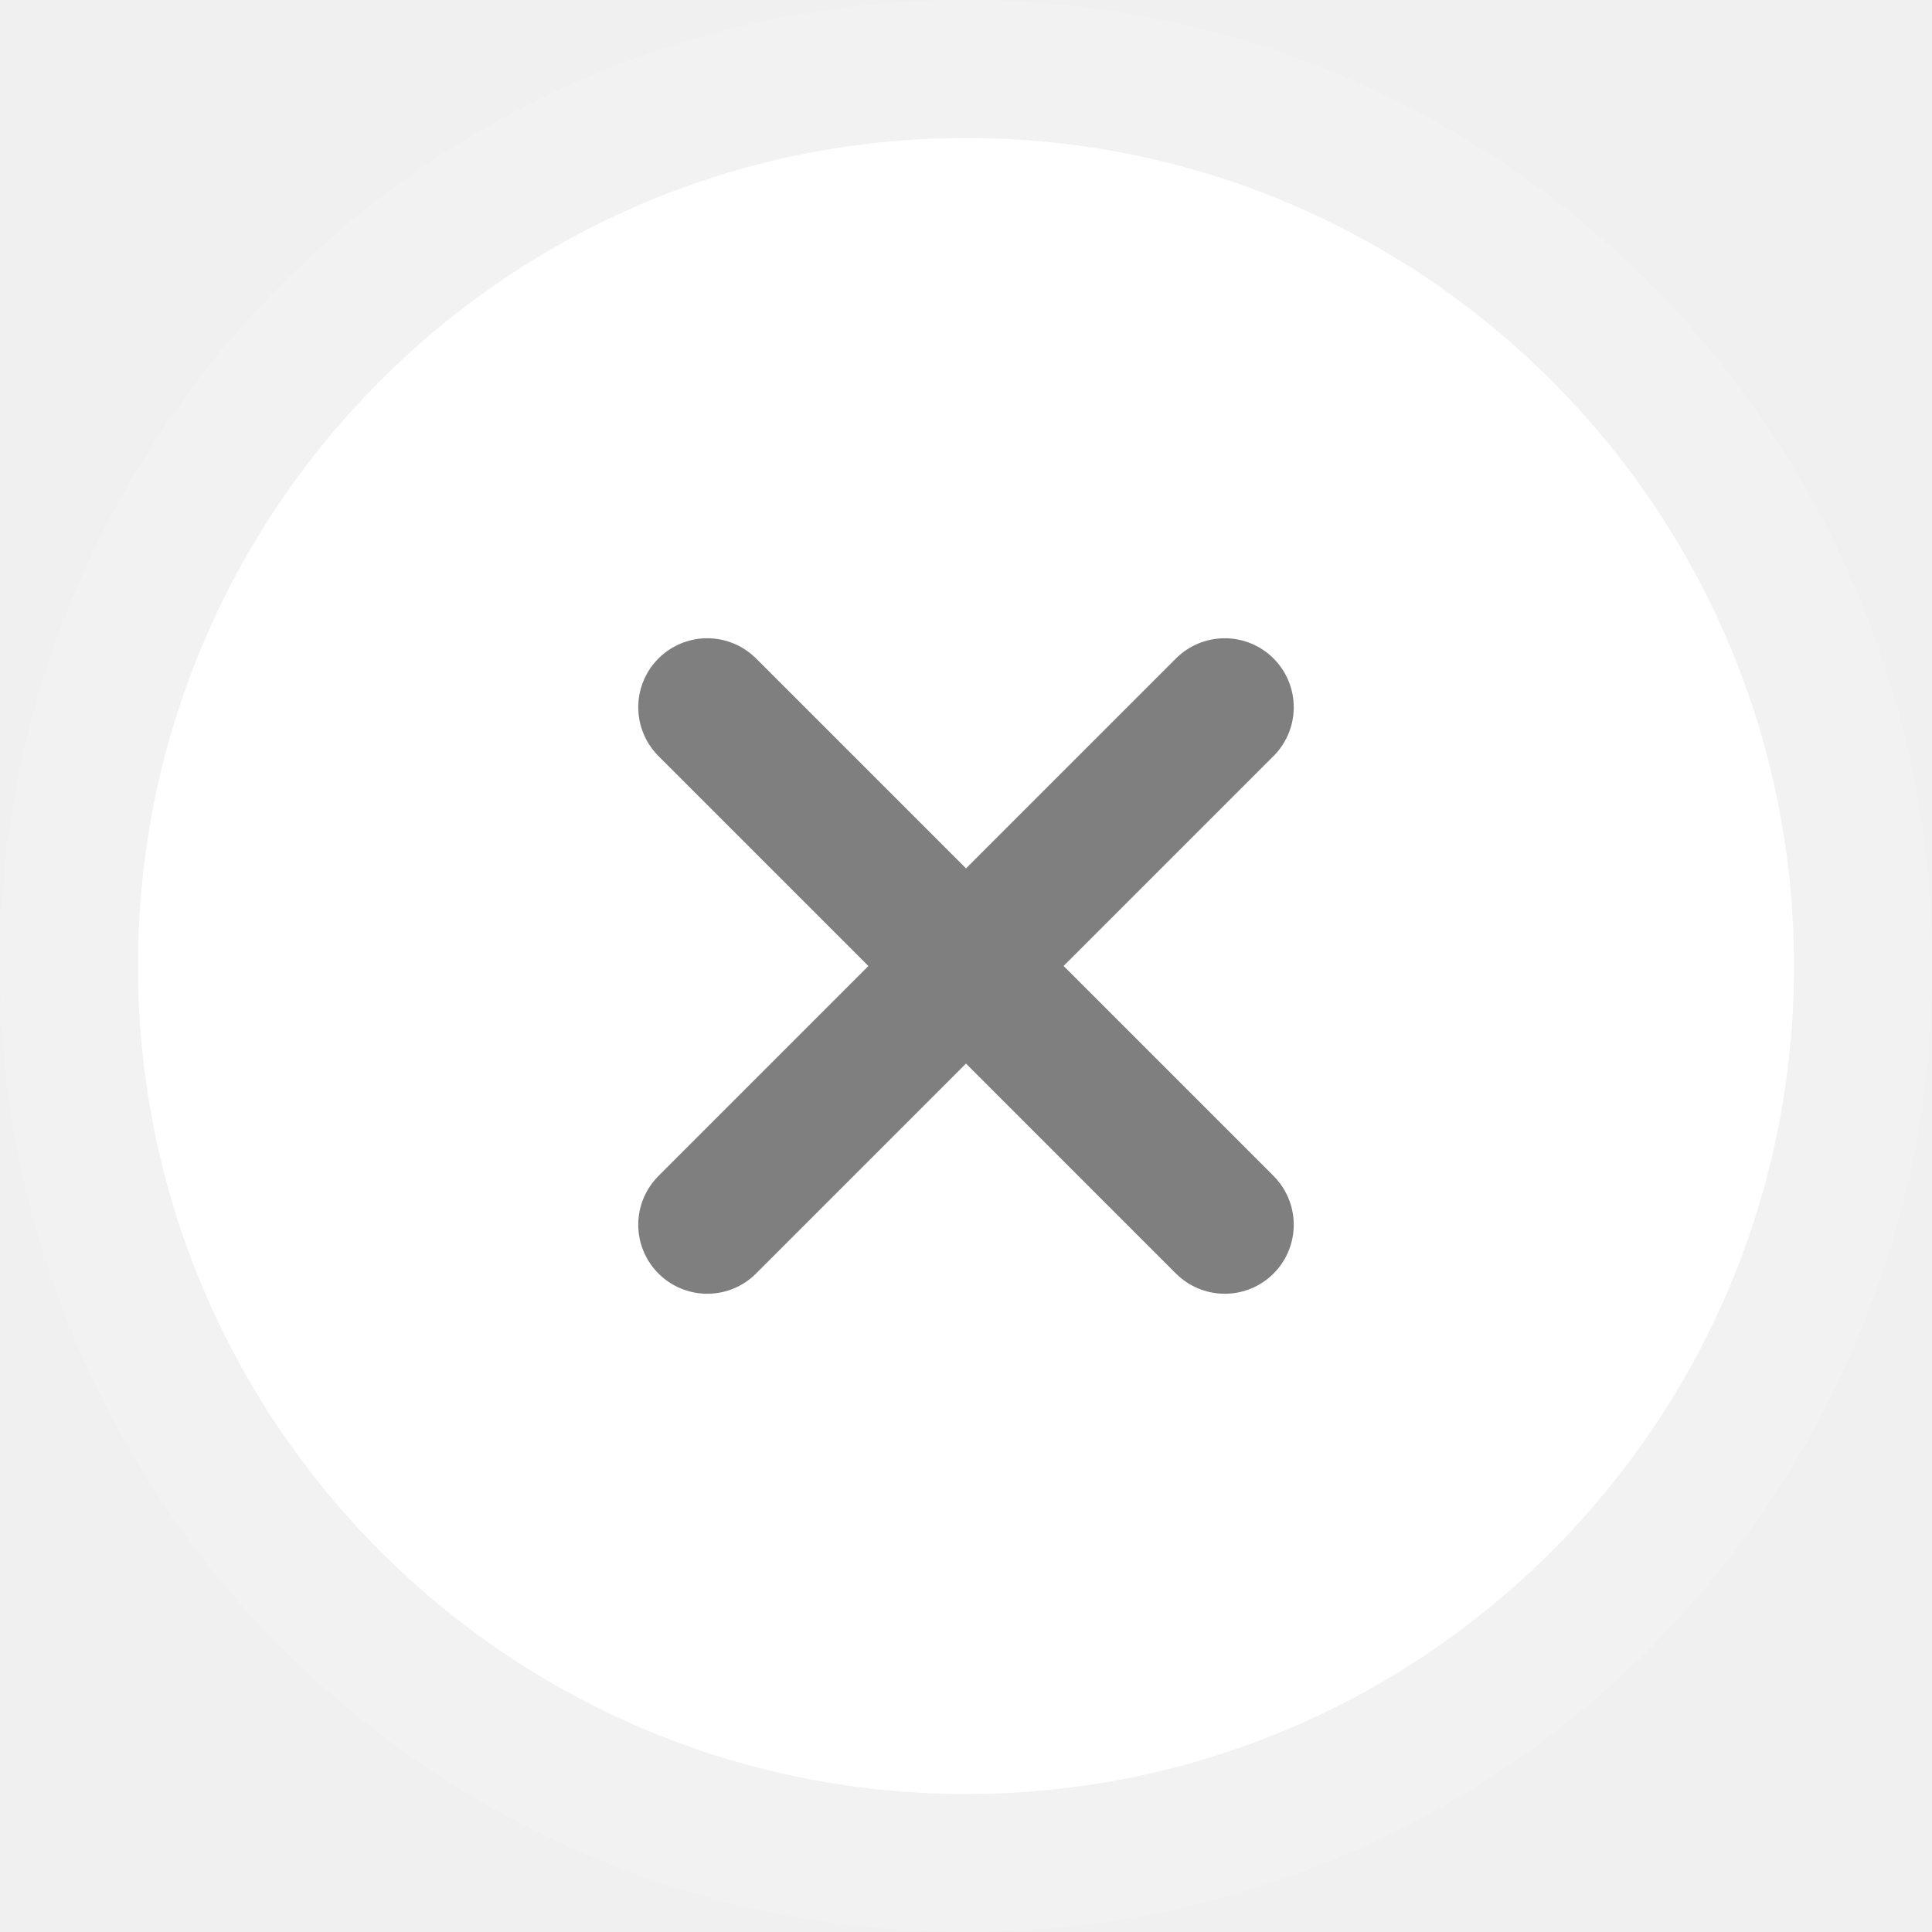
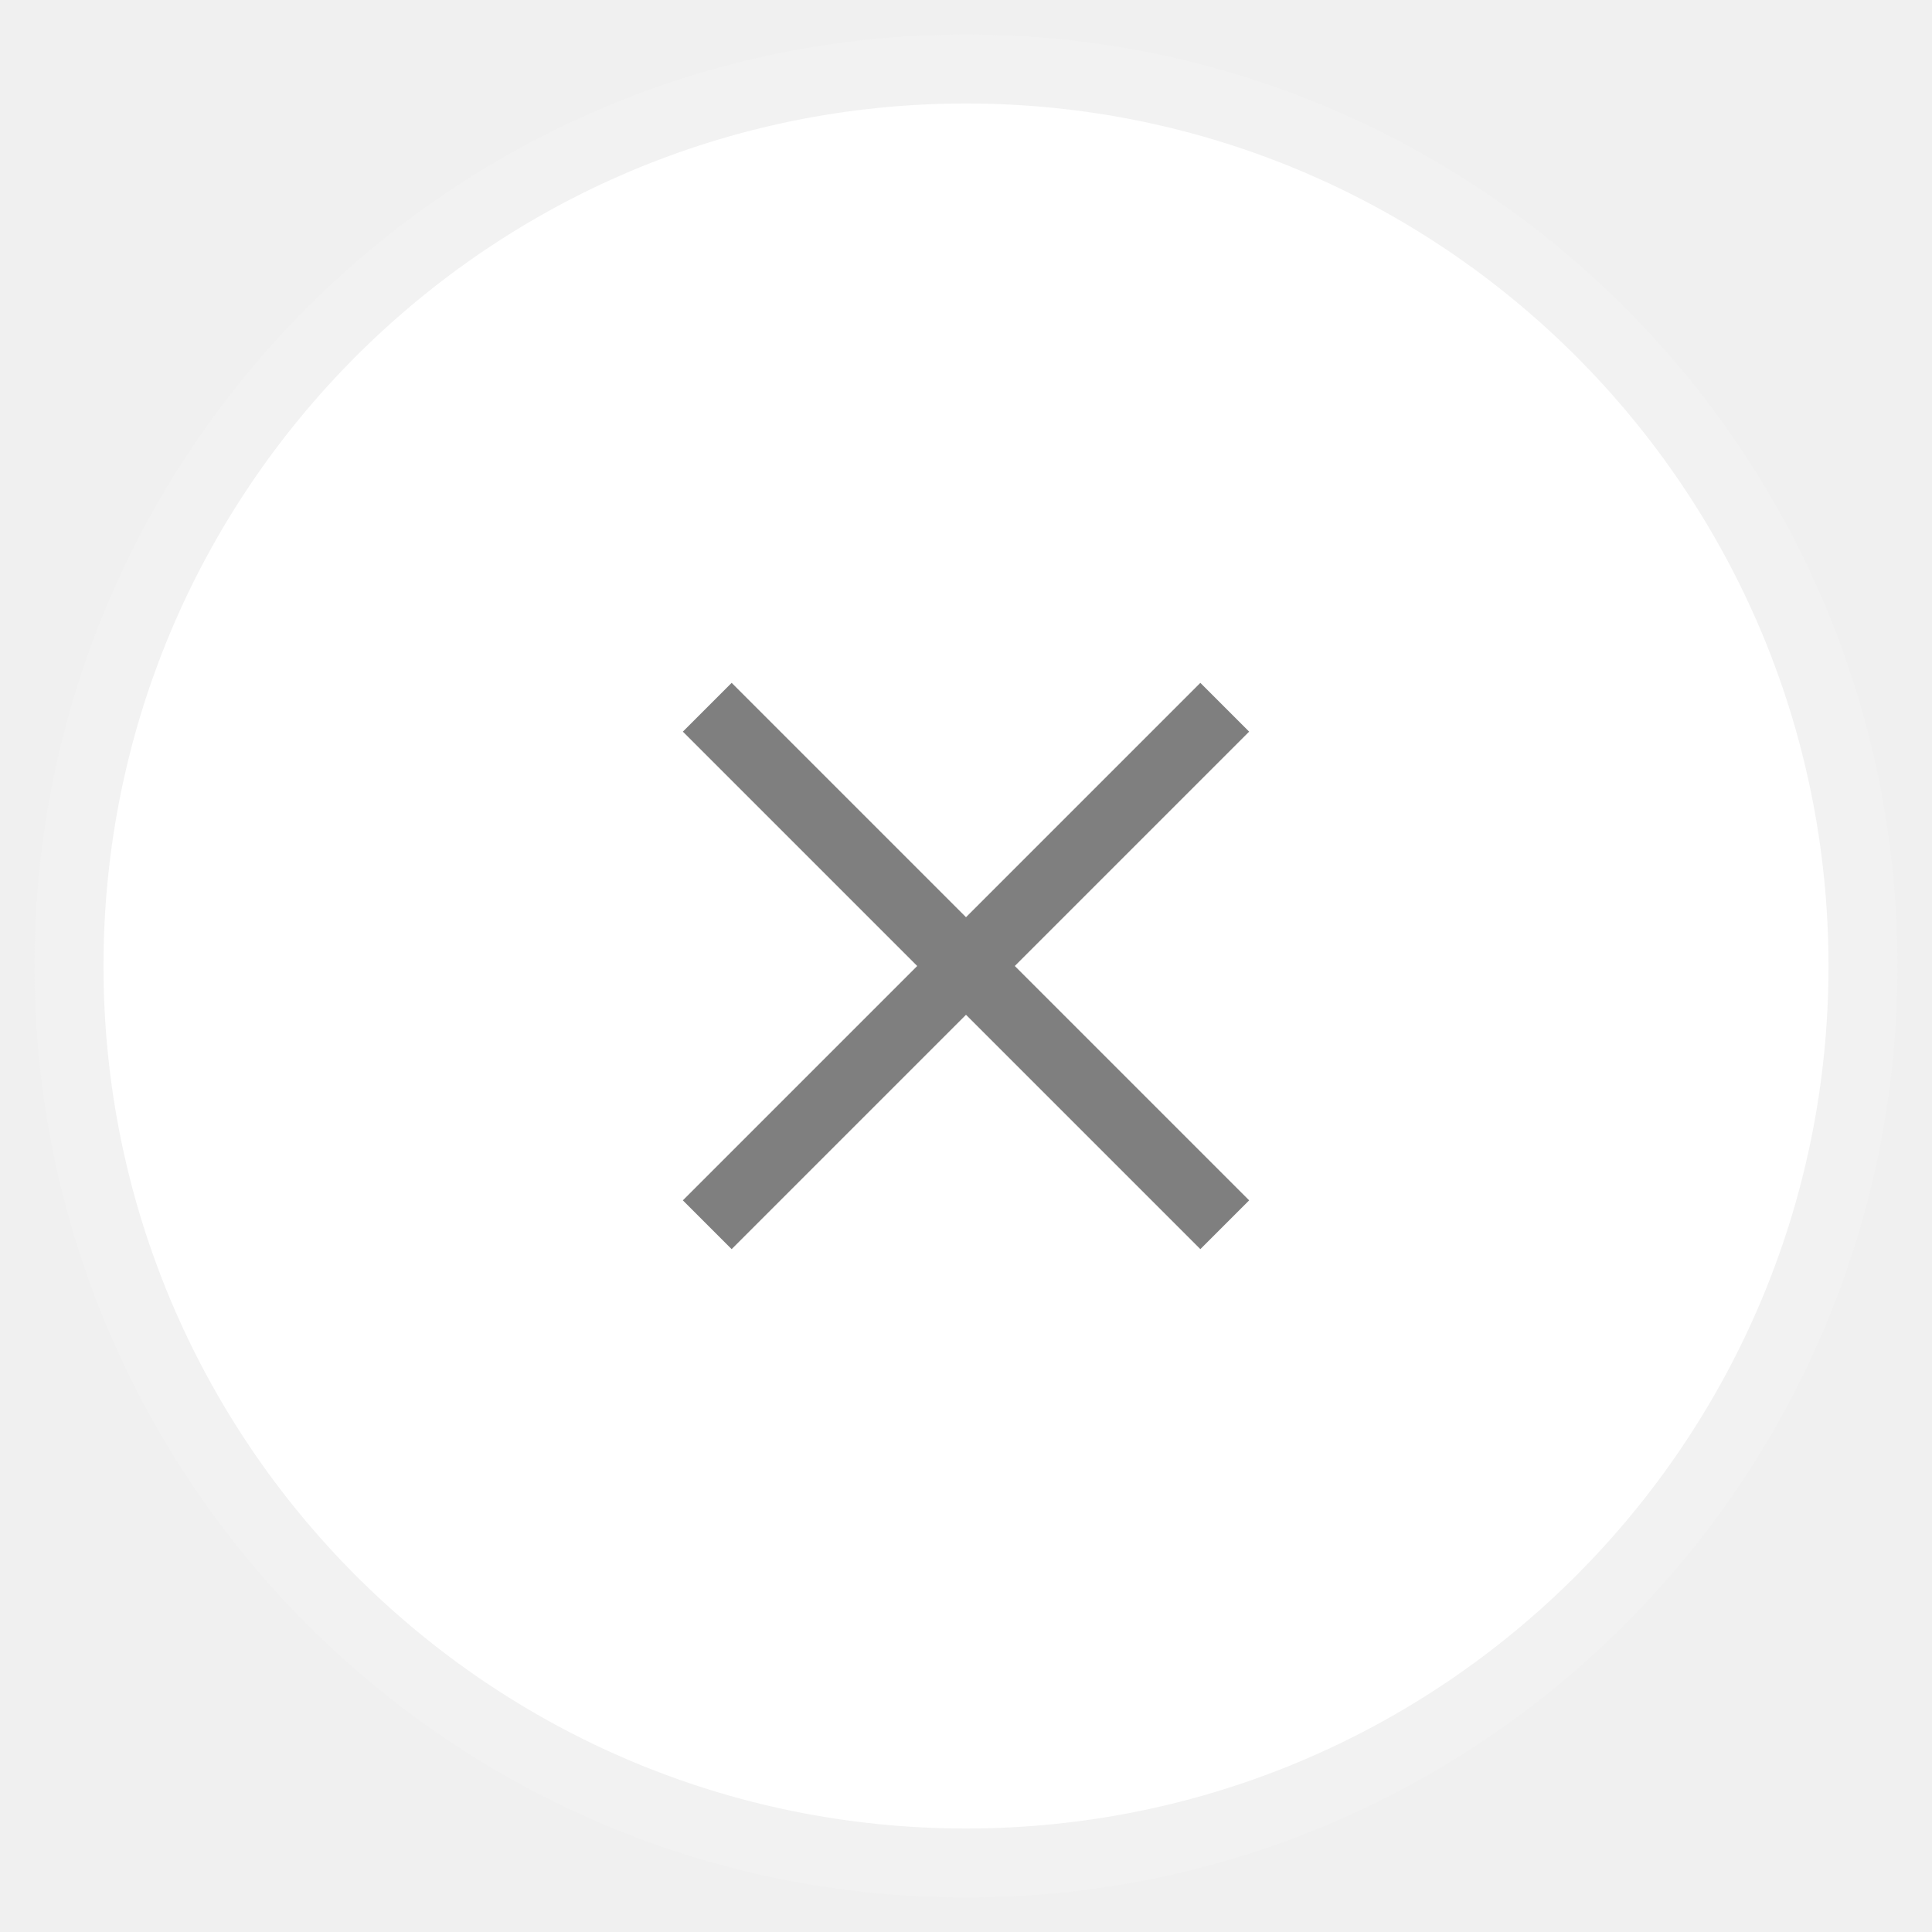
<svg xmlns="http://www.w3.org/2000/svg" width="28" height="28" viewBox="0 0 28 28" fill="none">
  <rect x="1" y="1" width="26" height="26" rx="13" fill="white" />
-   <rect x="1" y="1" width="26" height="26" rx="13" stroke="#F2F2F2" stroke-width="2" />
-   <path opacity="0.5" d="M17.75 10.25L10.25 17.75M10.25 10.25L17.75 17.75" stroke="black" stroke-width="2" stroke-linecap="round" stroke-linejoin="round" />
+   <rect x="1" y="1" width="26" height="26" rx="13" stroke="#F2F2F2" strokeWidth="2" />
+   <path opacity="0.5" d="M17.75 10.25L10.25 17.75M10.25 10.25L17.75 17.75" stroke="black" strokeWidth="2" strokeLinecap="round" stroke-linejoin="round" />
</svg>
